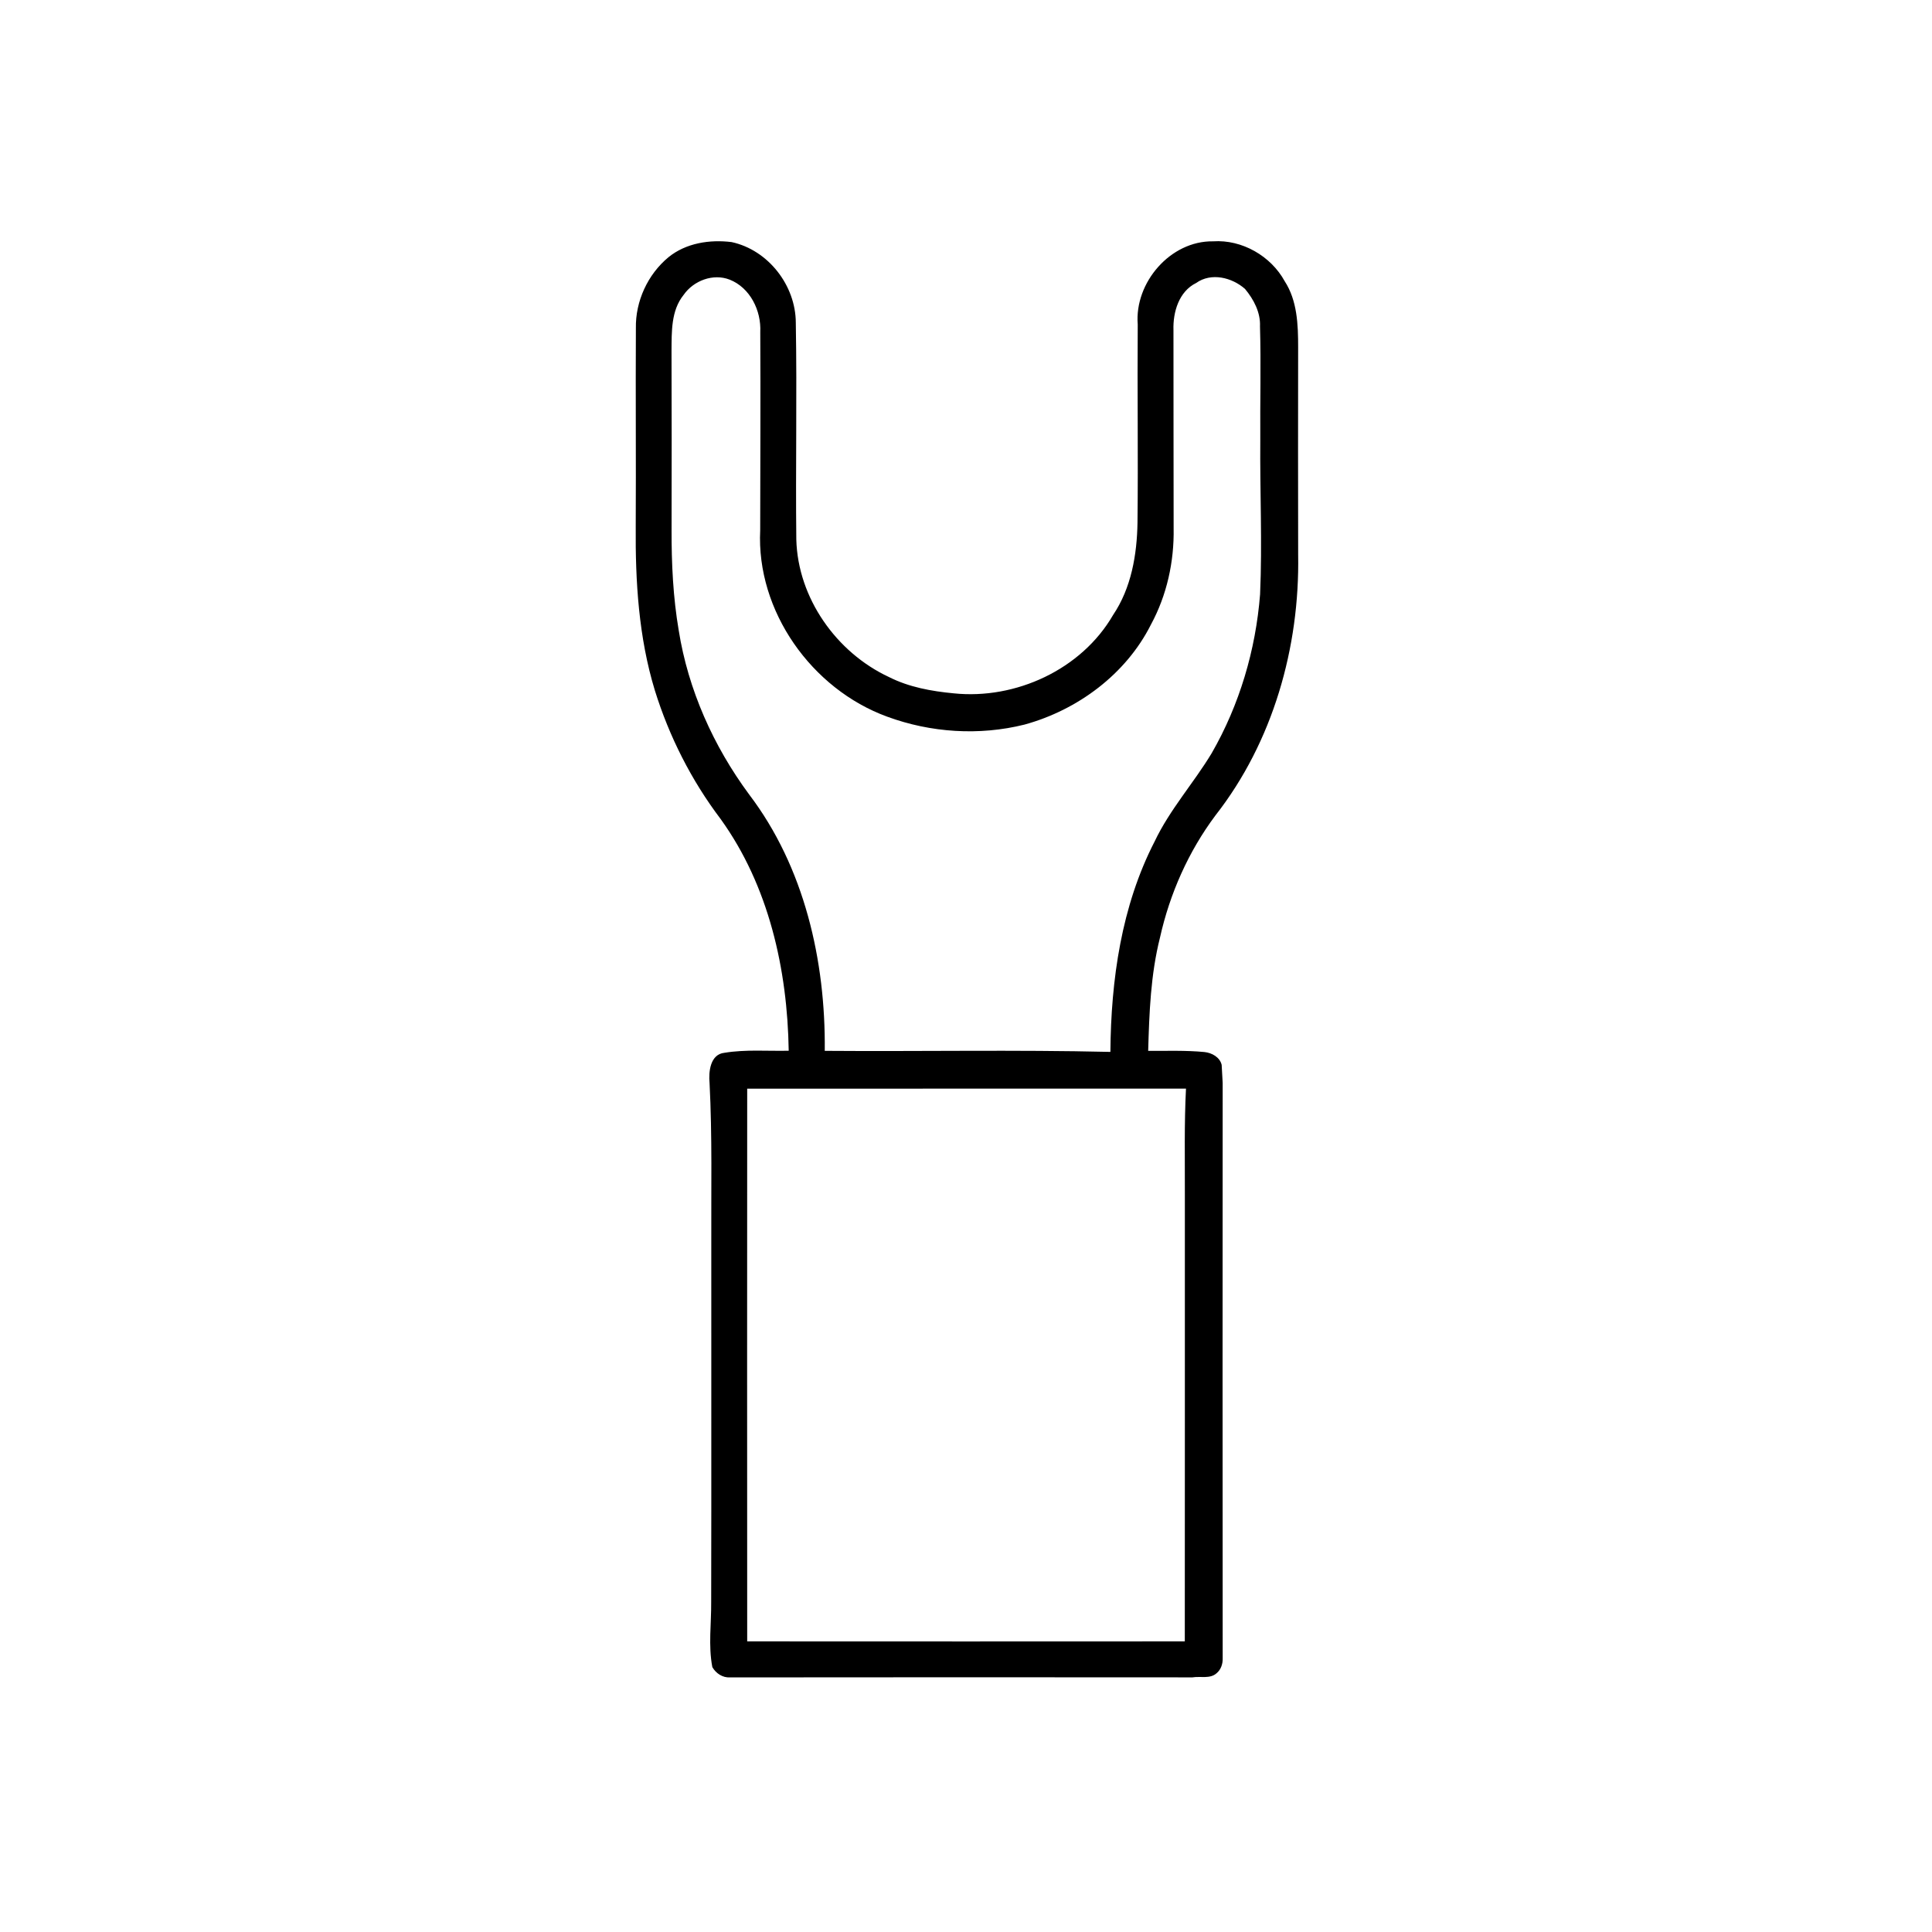
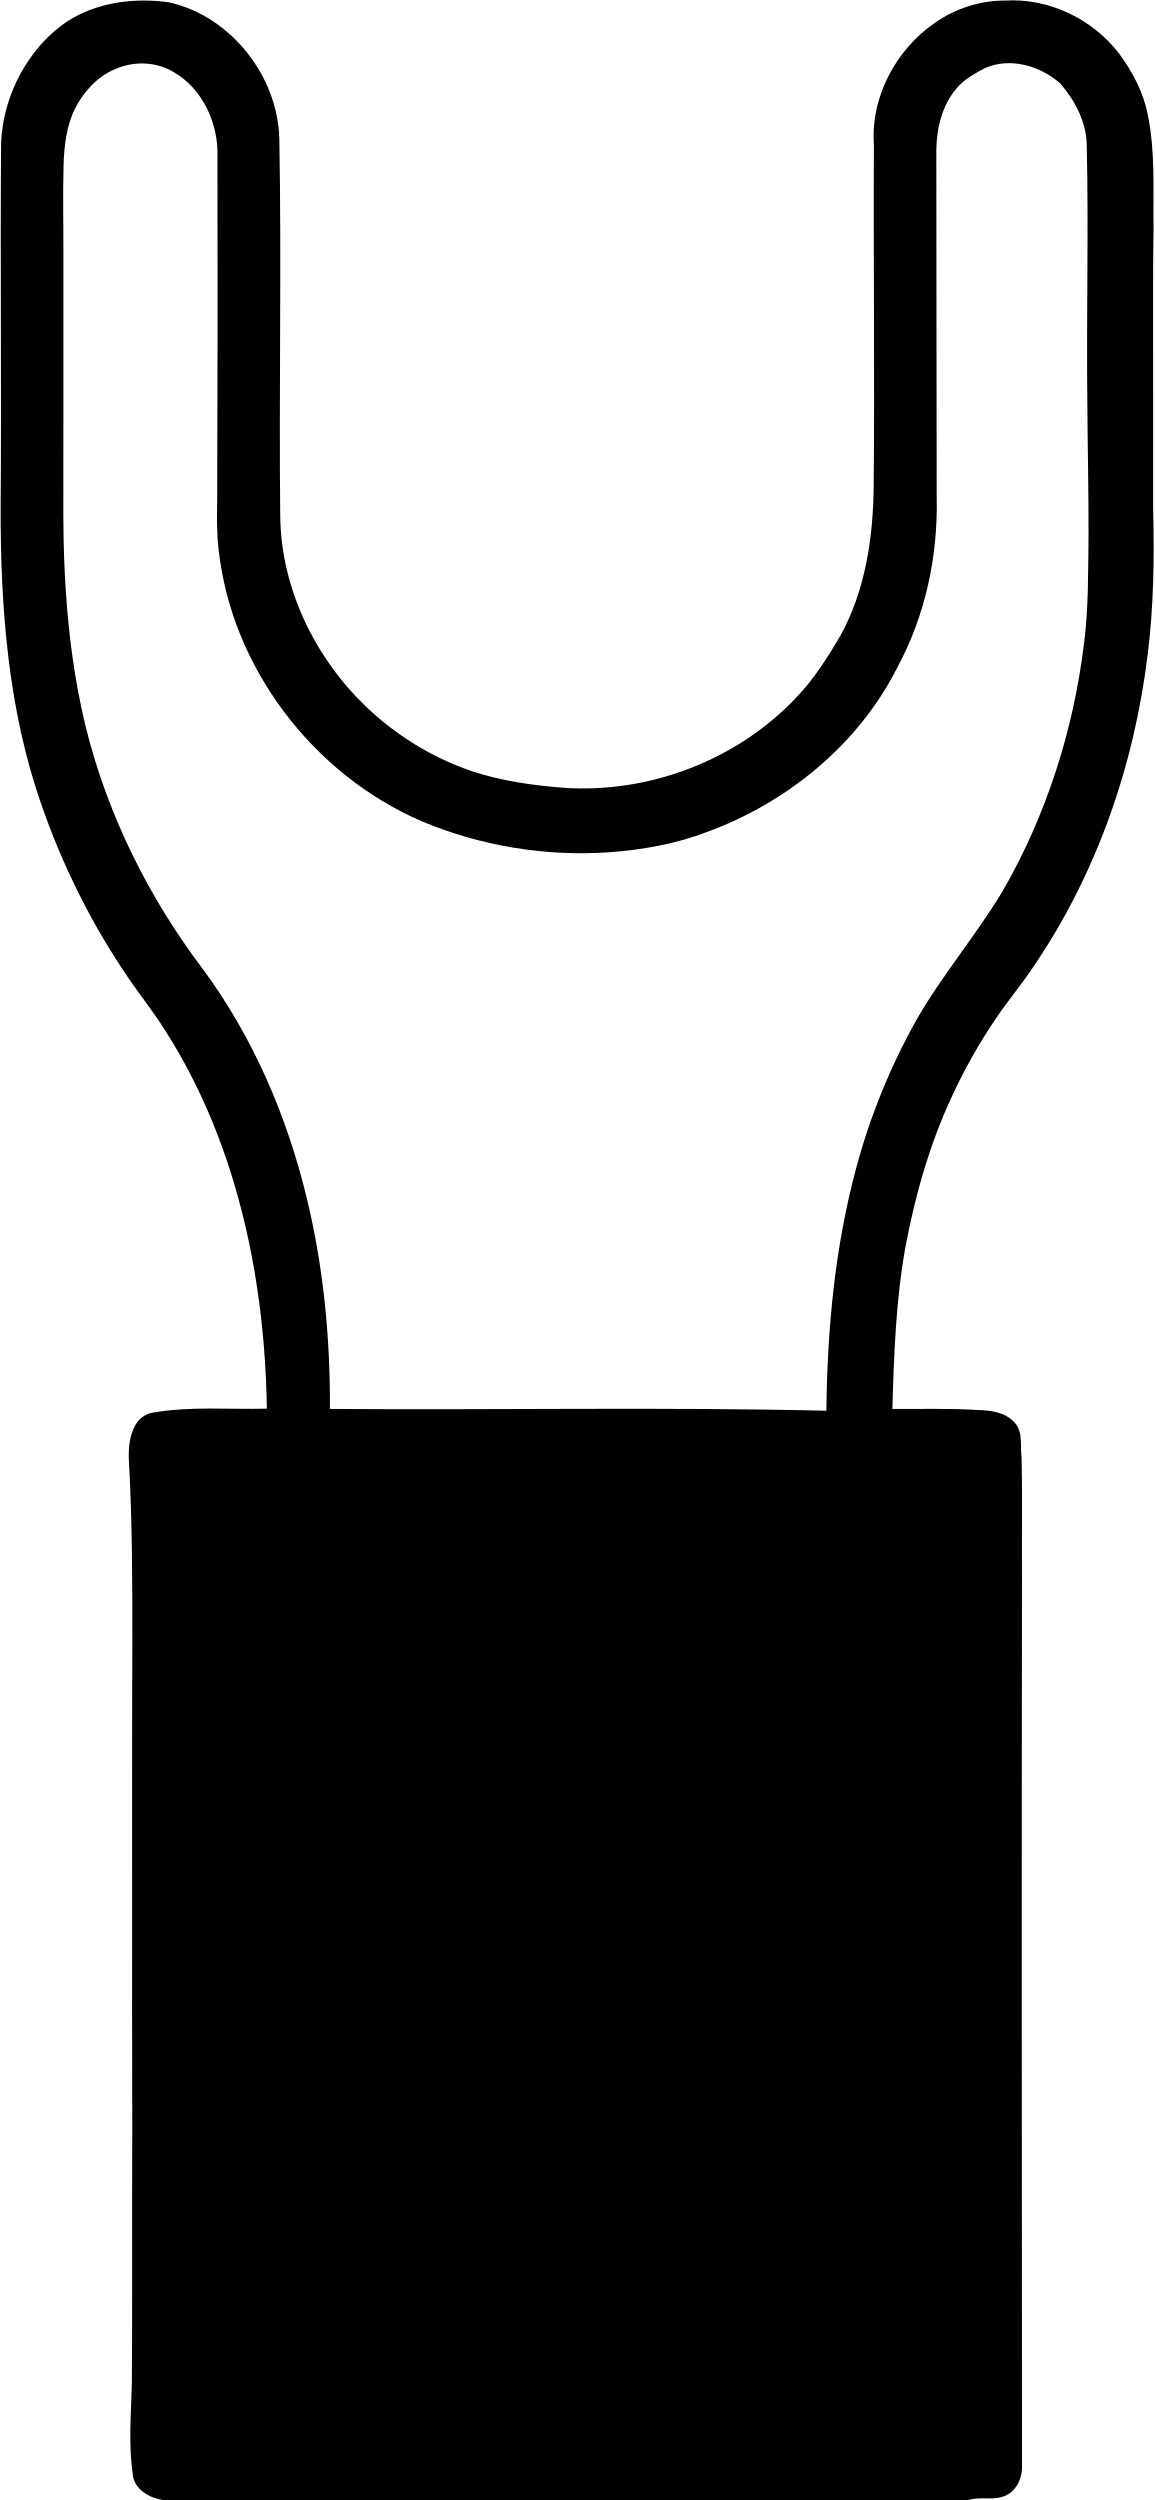
- <svg xmlns="http://www.w3.org/2000/svg" width="1024pt" height="1024pt" viewBox="0 0 1024 1024" version="1.1">
+ <svg xmlns="http://www.w3.org/2000/svg" width="733pt" height="1587pt" viewBox="0 0 733 1587" version="1.1">
  <g id="#000000ff">
-     <path fill="#000000" opacity="1.00" d=" M 354.31 136.33 C 363.59 128.78 376.19 126.87 387.78 128.31 C 407.19 132.52 421.74 151.30 421.79 171.03 C 422.47 209.35 421.63 247.69 422.06 286.01 C 422.89 316.97 443.29 345.82 471.10 358.81 C 481.72 364.20 493.69 366.37 505.46 367.48 C 538.29 370.91 573.23 354.86 589.95 325.97 C 599.62 311.65 602.62 294.00 602.90 277.02 C 603.29 242.01 602.76 206.99 603.02 171.97 C 601.24 149.77 620.36 127.55 642.98 127.91 C 658.26 126.88 673.61 135.68 680.92 149.06 C 687.59 159.31 688.05 172.17 688.04 183.99 C 688.02 220.66 687.94 257.33 688.05 294.00 C 688.92 343.07 674.68 393.28 644.20 432.20 C 629.91 451.33 620.03 473.60 614.83 496.88 C 609.87 516.52 609.12 536.83 608.56 556.98 C 618.49 557.03 628.45 556.65 638.37 557.60 C 642.29 558.00 646.55 560.32 647.51 564.41 C 647.65 566.80 647.91 571.58 648.04 573.97 C 647.98 675.66 647.96 777.36 648.05 879.05 C 648.11 881.94 647.12 884.94 644.83 886.83 C 641.41 889.98 636.14 888.34 632.03 889.04 C 550.34 888.98 468.64 888.96 386.95 889.06 C 383.03 889.30 379.45 886.93 377.55 883.60 C 375.37 872.18 377.05 860.51 376.94 849.01 C 377.09 785.67 376.95 722.34 377.00 659.00 C 376.88 630.66 377.54 602.30 376.08 573.98 C 375.52 568.14 376.39 558.77 383.98 558.00 C 395.22 556.15 406.69 557.16 418.03 556.91 C 417.37 513.78 407.48 469.49 381.91 434.04 C 366.44 413.60 354.68 390.38 347.08 365.91 C 338.51 337.82 336.71 308.19 336.95 279.00 C 337.14 243.99 336.84 208.98 337.03 173.97 C 336.76 159.68 343.30 145.43 354.31 136.33 M 362.33 156.31 C 355.60 164.64 356.02 175.90 355.92 185.99 C 356.02 217.66 356.03 249.33 355.95 281.00 C 355.90 298.77 356.75 316.61 359.74 334.15 C 364.75 365.61 378.12 395.44 397.00 421.00 C 426.36 459.59 437.62 509.19 437.14 556.97 C 487.60 557.36 538.07 556.34 588.53 557.53 C 588.84 519.38 594.33 480.26 611.98 445.99 C 619.99 429.11 632.61 415.13 642.21 399.22 C 656.98 373.55 665.56 344.49 667.87 315.00 C 669.07 287.68 667.74 260.33 667.98 233.00 C 667.82 213.01 668.41 193.01 667.82 173.02 C 668.16 165.59 664.49 158.69 659.88 153.13 C 652.95 147.05 642.01 144.29 633.98 149.99 C 624.83 154.50 621.64 165.44 621.96 174.96 C 621.93 209.98 622.05 245.00 622.05 280.01 C 622.37 297.67 618.47 315.46 610.03 331.02 C 596.80 357.35 571.20 376.29 543.04 384.04 C 519.06 390.03 493.33 388.36 470.18 379.83 C 430.23 365.24 400.80 323.94 402.92 281.01 C 402.95 245.99 403.16 210.97 402.96 175.96 C 403.52 164.65 397.62 152.52 386.73 148.21 C 377.96 144.79 367.59 148.74 362.33 156.31 M 396.03 577.03 C 395.97 674.67 395.98 772.32 396.03 869.97 C 473.34 870.03 550.65 870.01 627.97 869.97 C 628.05 790.98 627.97 711.99 628.00 633.00 C 628.05 614.32 627.64 595.63 628.60 576.98 C 551.08 577.04 473.55 576.95 396.03 577.03 Z" />
+     <path fill="#000000" opacity="1.00" d=" M 46.29 11.38 C 64.57 1.05 86.50 -1.39 107.06 1.43 C 146.38 10.12 176.24 48.05 177.32 88.02 C 178.77 168.34 177.03 248.67 177.90 329.00 C 178.55 361.22 189.61 392.83 207.70 419.37 C 229.62 451.86 262.32 476.84 299.40 489.52 C 318.33 495.78 338.20 498.55 358.02 500.12 C 412.18 503.71 467.78 482.63 505.16 443.10 C 516.54 431.35 525.33 417.46 533.54 403.40 C 549.37 374.73 554.24 341.43 554.61 309.07 C 555.33 236.71 554.36 164.35 554.75 91.98 C 552.60 61.63 568.69 31.55 593.49 14.47 C 606.47 5.41 622.16 0.25 638.03 0.36 C 665.71 -1.35 693.41 11.98 710.26 33.82 C 718.94 45.51 725.90 58.74 728.68 73.14 C 733.47 96.78 731.94 121.06 732.26 145.03 C 731.77 173.34 732.09 201.66 732.00 229.98 C 732.00 260.99 731.99 292.00 732.01 323.02 C 732.79 353.69 732.40 384.46 728.61 414.95 C 720.05 486.08 695.80 555.80 655.10 615.00 C 648.04 625.55 639.81 635.25 632.72 645.77 C 622.07 661.35 612.73 677.83 604.77 694.94 C 590.44 725.39 581.14 757.96 574.88 790.96 C 568.69 825.06 567.47 859.80 566.49 894.37 C 584.68 894.55 602.90 893.90 621.07 895.09 C 629.20 895.34 638.22 896.50 643.95 902.93 C 649.69 908.85 647.43 917.70 648.51 925.09 C 649.06 950.05 648.59 975.02 648.75 999.99 C 648.49 1188.32 648.64 1376.65 648.77 1564.97 C 649.17 1572.41 645.80 1580.40 638.96 1583.92 C 631.41 1587.81 622.61 1584.51 614.75 1587.00 L 103.36 1587.00 C 94.74 1585.72 84.88 1580.02 84.25 1570.44 C 81.50 1551.40 83.21 1532.15 83.70 1513.04 C 84.01 1473.04 83.82 1433.03 83.87 1393.03 C 84.15 1340.69 83.73 1288.34 83.87 1236.00 C 83.93 1171.98 83.75 1107.97 84.00 1043.95 C 84.07 1004.63 83.97 965.28 81.77 926.00 C 81.56 918.79 82.25 911.23 85.83 904.83 C 88.13 900.66 92.25 897.47 97.01 896.76 C 120.93 892.55 145.28 894.85 169.40 894.22 C 168.58 842.84 161.59 791.30 145.84 742.29 C 134.71 707.70 119.08 674.45 98.45 644.49 C 91.44 634.52 83.96 624.89 77.36 614.64 C 56.06 582.30 38.89 547.26 26.25 510.67 C 5.11 450.27 0.27 385.63 0.41 322.07 C 1.03 245.06 0.09 168.05 0.69 91.05 C 1.20 77.40 4.66 63.91 10.54 51.60 C 18.48 35.32 30.51 20.56 46.29 11.38 M 72.94 43.96 C 61.72 48.61 53.24 58.12 47.71 68.71 C 42.26 79.63 40.81 91.99 40.37 104.04 C 39.80 124.69 40.34 145.35 40.25 166.01 C 40.22 219.69 40.31 273.37 40.19 327.04 C 40.35 372.34 43.80 417.91 54.57 462.02 C 68.38 517.49 94.35 569.67 128.78 615.19 C 160.54 658.18 182.04 708.18 194.59 759.98 C 205.31 803.91 209.68 849.22 209.42 894.39 C 314.47 895.19 419.54 893.08 524.59 895.53 C 525.14 843.68 529.99 791.57 543.54 741.40 C 552.26 708.69 565.18 677.14 581.66 647.59 C 598.03 619.01 619.55 593.81 636.53 565.61 C 664.14 517.62 681.37 463.86 688.07 408.95 C 691.03 386.43 690.70 363.67 691.00 341.01 C 691.10 312.33 690.41 283.66 690.23 254.98 C 689.60 200.30 691.12 145.62 689.84 90.95 C 689.29 76.72 682.14 63.53 673.02 52.93 C 660.34 41.79 641.22 36.14 625.23 43.24 C 618.72 46.73 611.97 50.33 607.19 56.13 C 598.09 66.82 594.57 81.20 594.38 94.98 C 594.34 168.66 594.60 242.34 594.62 316.03 C 595.43 353.21 587.40 390.83 569.64 423.63 C 545.06 472.51 499.93 509.35 448.97 528.10 C 429.16 535.66 408.11 539.45 387.02 541.00 C 346.46 543.82 305.21 537.11 267.72 521.33 C 198.71 491.59 146.96 423.79 138.78 348.80 C 137.58 338.57 137.63 328.26 137.87 317.98 C 138.13 245.32 138.22 172.66 138.05 100.00 C 138.85 78.65 128.72 56.00 109.59 45.40 C 98.53 38.94 84.52 38.77 72.94 43.96 Z" />
  </g>
</svg>
